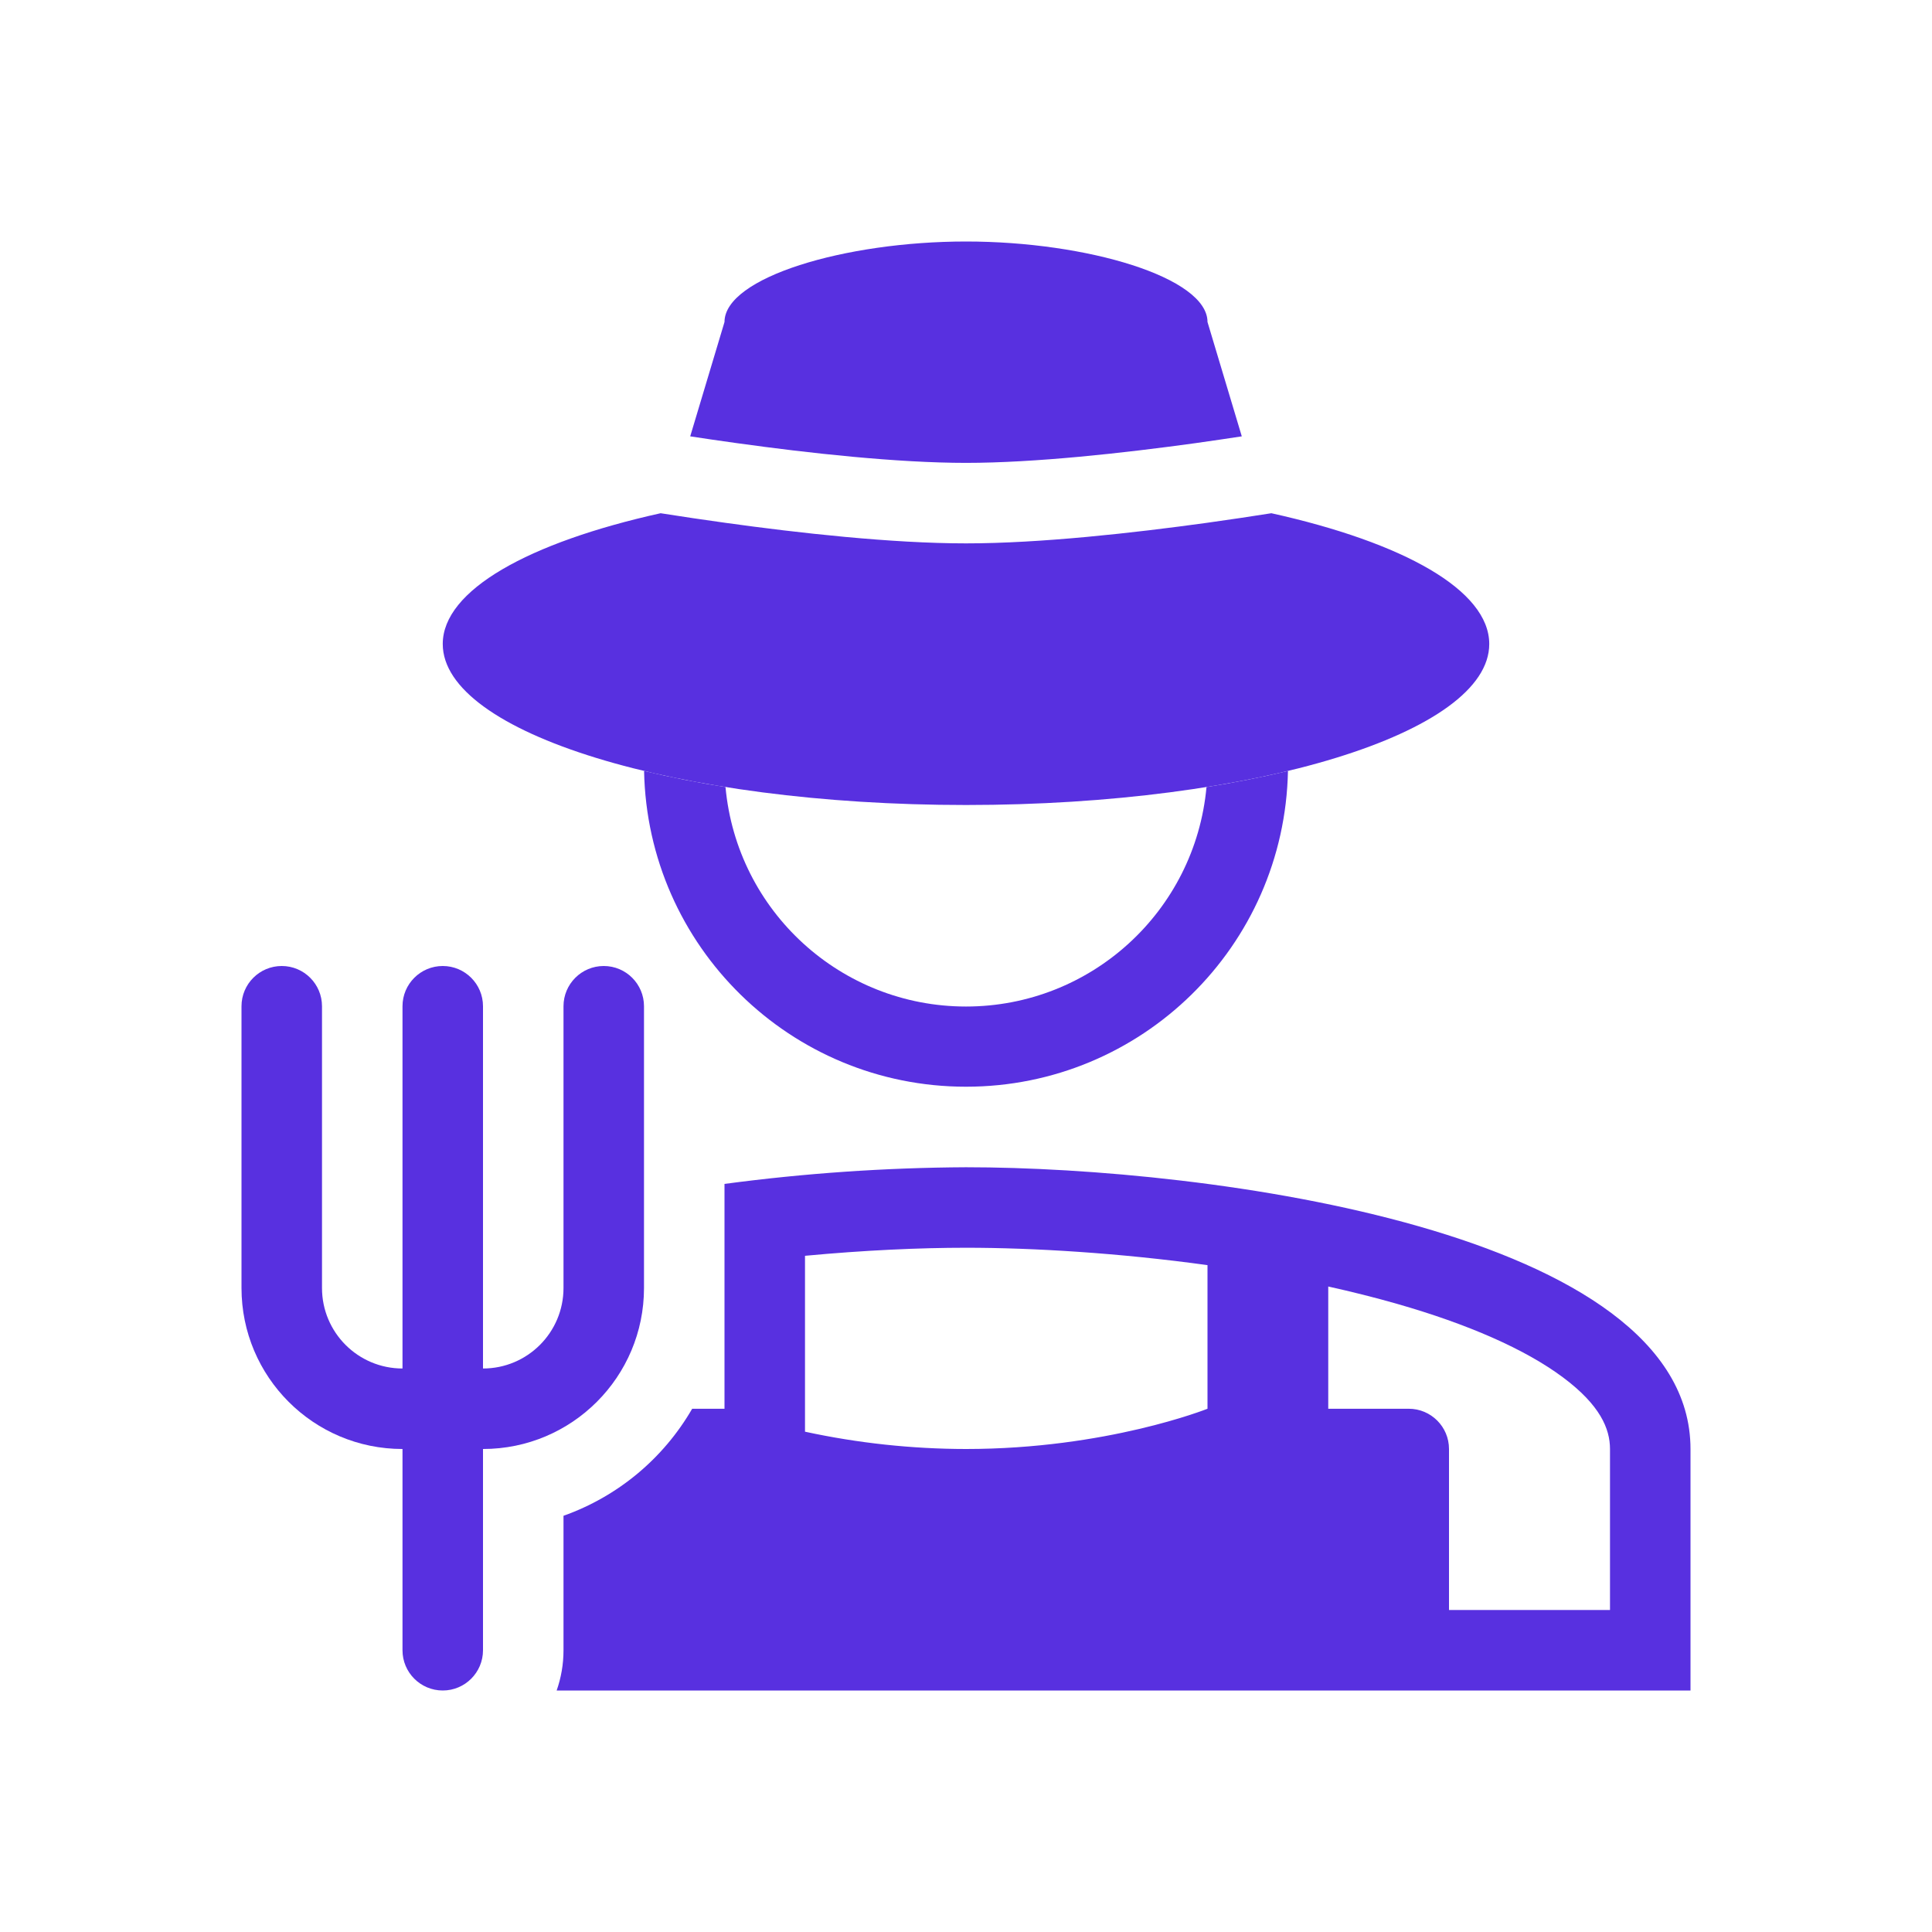
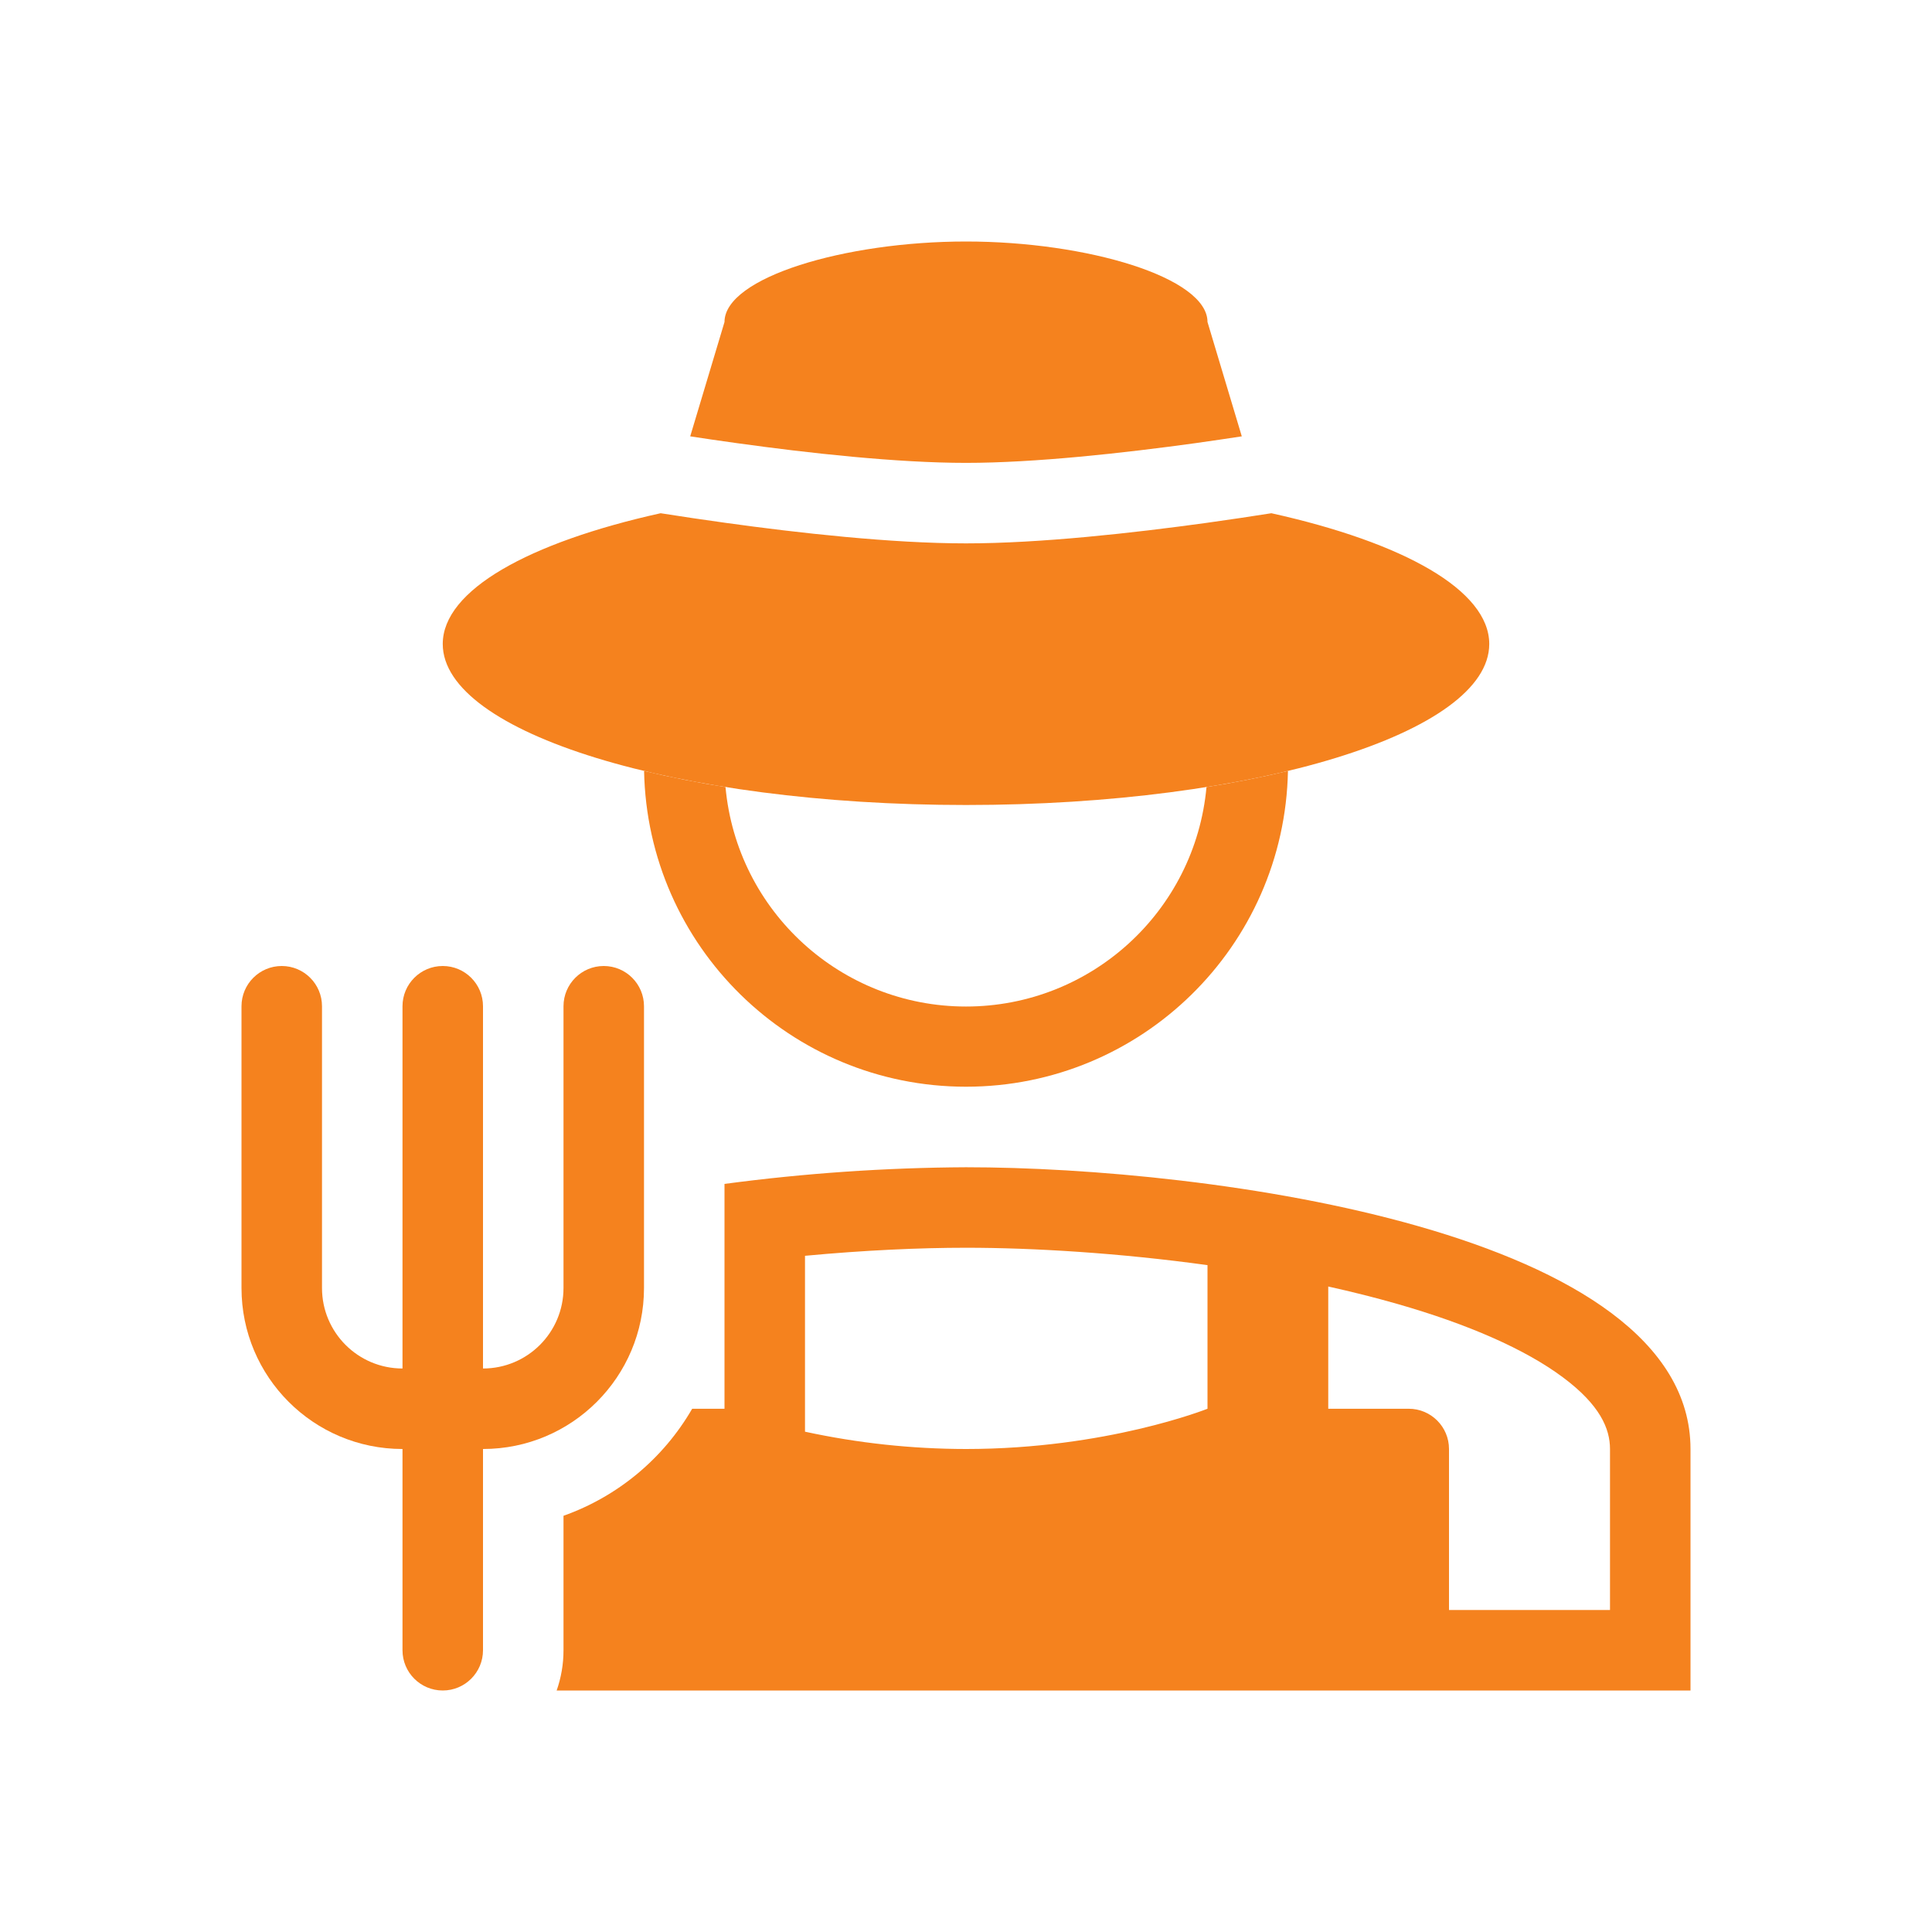
<svg xmlns="http://www.w3.org/2000/svg" aria-hidden="true" role="img" width="1em" height="1em" preserveAspectRatio="xMidYMid meet" viewBox="0 0 48 48">
-   <g fill="#5830e0">
+   <g fill="#f5821e">
    <path d="M30 8c0-1.105-2.988-2-6-2s-6 .895-6 2l-.852 2.841c.353.054.742.111 1.153.168c1.796.25 3.99.491 5.699.491c1.71 0 3.903-.242 5.699-.49c.411-.058.8-.115 1.153-.169L30 8Zm1.587 4.751c-.468.074-1.017.157-1.614.24c-1.813.25-4.12.509-5.973.509c-1.854 0-4.16-.258-5.973-.51a87.043 87.043 0 0 1-1.614-.239C13.135 13.478 11 14.662 11 16c0 2.21 5.82 4 13 4s13-1.79 13-4c0-1.338-2.135-2.522-5.413-3.249Z" />
    <path d="M16.002 19.154a8 8 0 0 0 15.997 0a26.66 26.66 0 0 1-2.024.4a6 6 0 0 1-11.95 0a26.657 26.657 0 0 1-2.023-.4Z" />
    <path fill-rule="evenodd" d="M17.197 35A6.02 6.02 0 0 1 14 37.659V41c0 .35-.06.687-.17 1H42v-6c0-5.417-11.992-7-18-7a47.23 47.23 0 0 0-6 .414V35h-.803ZM24 36a19.02 19.02 0 0 1-4-.43V31.2c1.467-.138 2.848-.2 4-.2c1.666 0 3.809.129 6 .432V35c-.013.005-2.51 1-6 1Zm10.703-3.608c-.552-.158-1.122-.3-1.703-.429V35h2a1 1 0 0 1 1 1v4h4v-4c0-.506-.248-1.092-1.165-1.777c-.94-.702-2.363-1.325-4.132-1.831Z" clip-rule="evenodd" />
    <path d="M8 25a1 1 0 1 0-2 0v7a4 4 0 0 0 4 4v5a1 1 0 1 0 2 0v-5a4 4 0 0 0 4-4v-7a1 1 0 1 0-2 0v7a2 2 0 0 1-2 2v-9a1 1 0 1 0-2 0v9a2 2 0 0 1-2-2v-7Z" />
  </g>
</svg>
